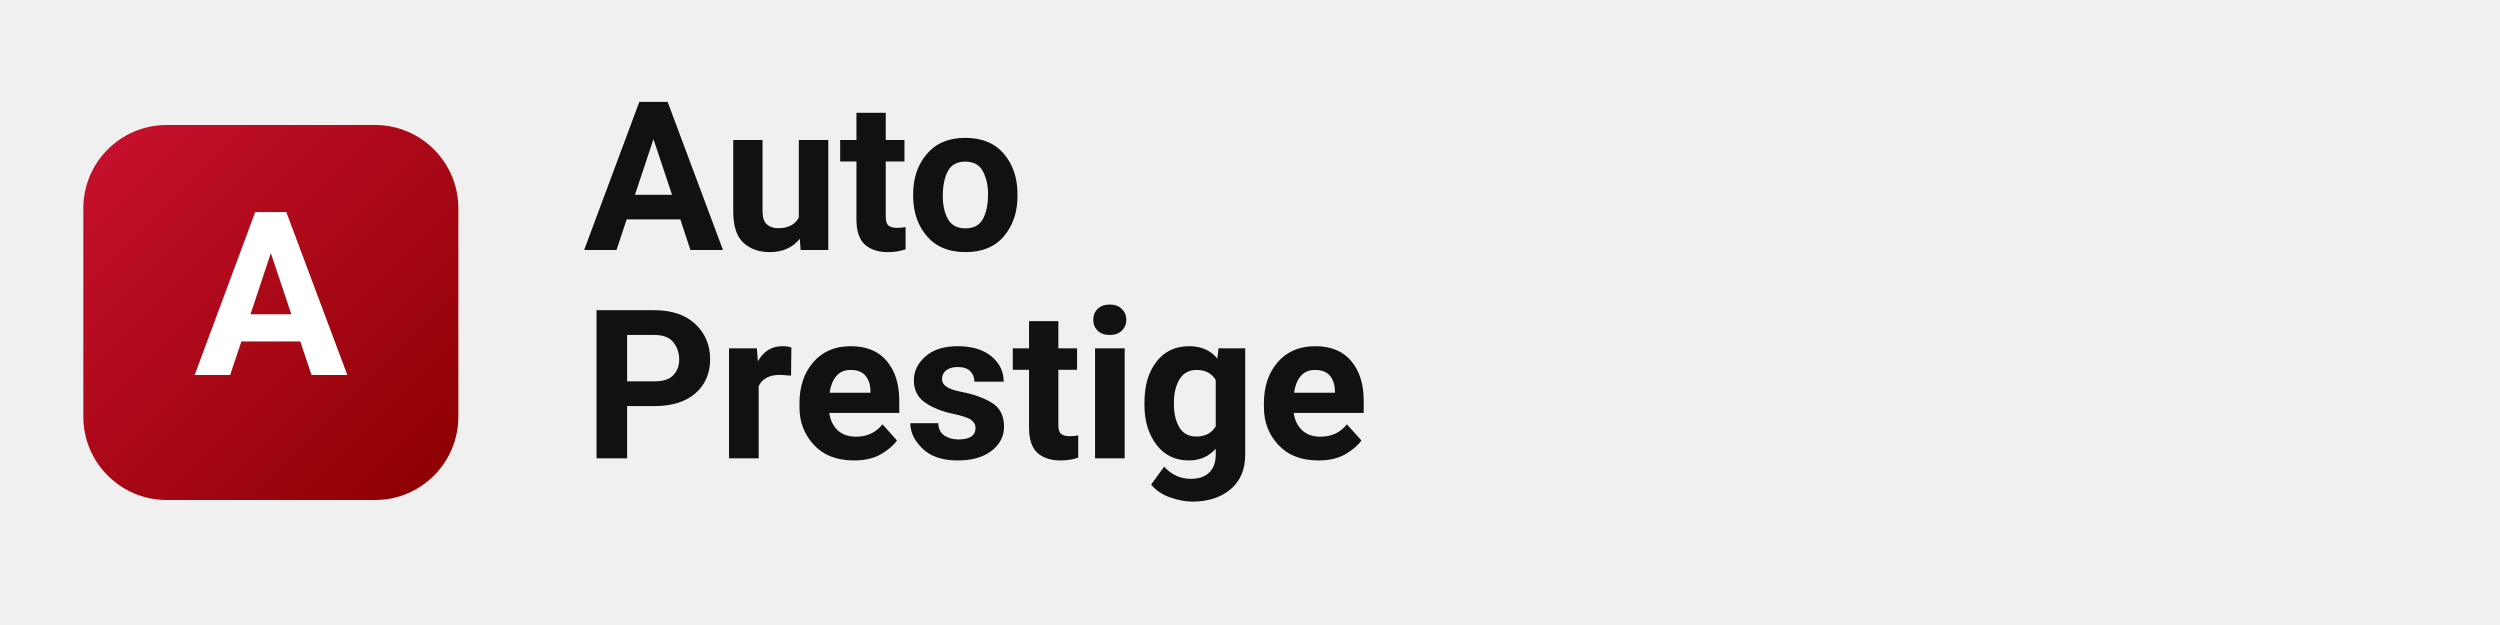
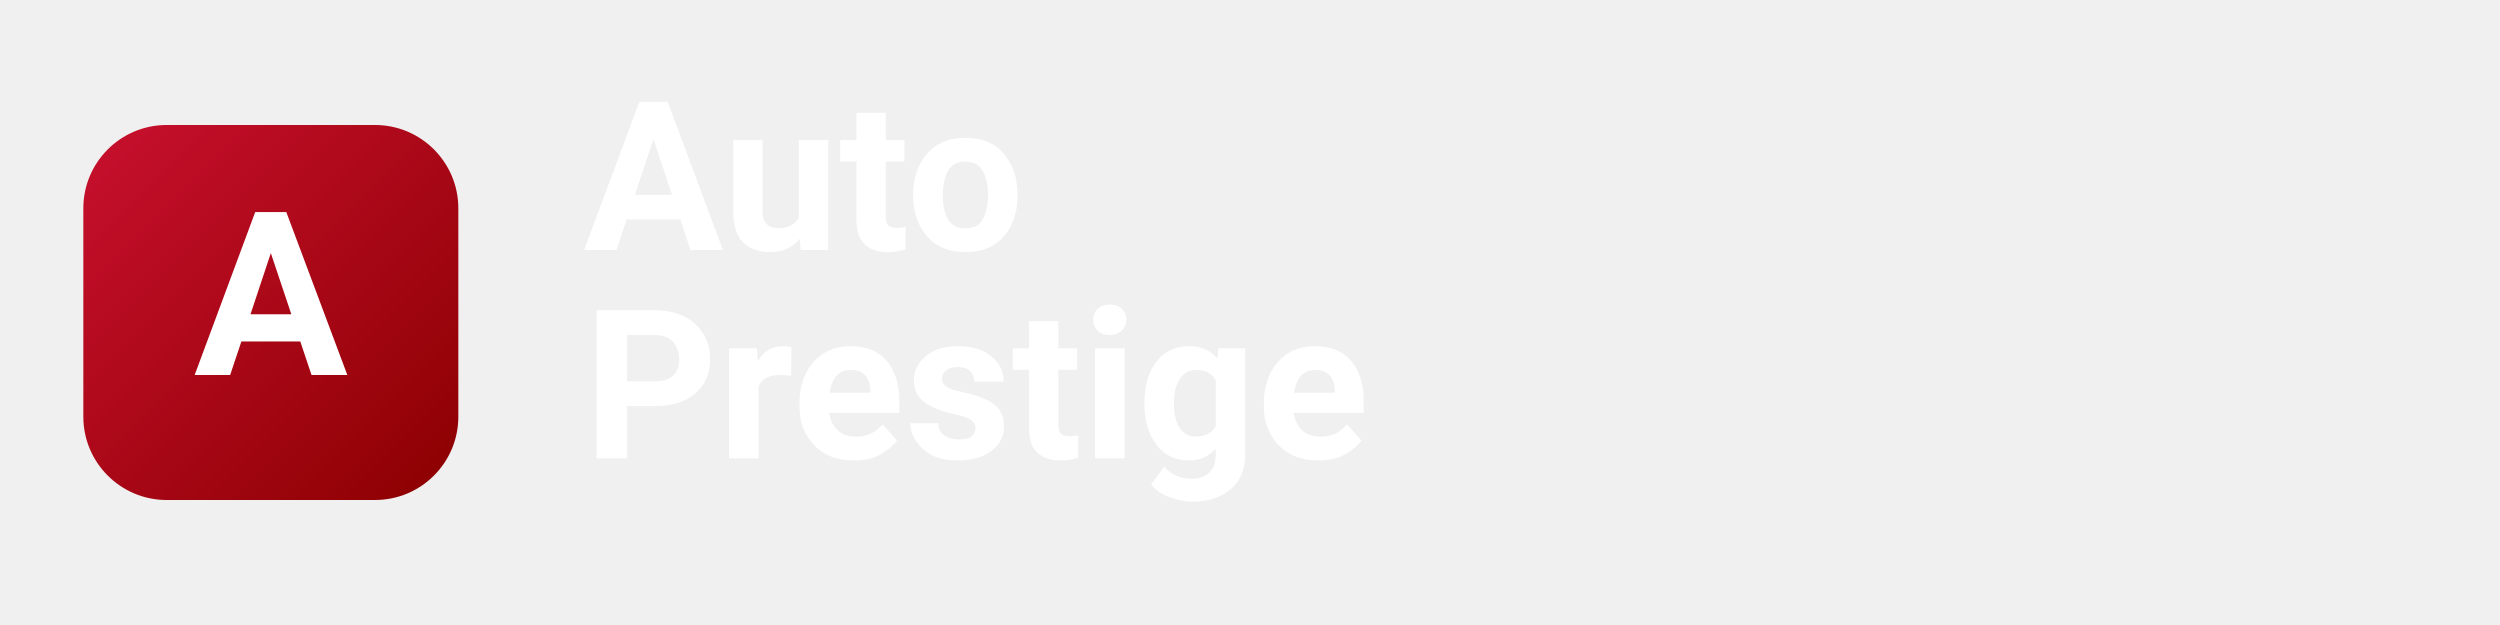
<svg xmlns="http://www.w3.org/2000/svg" width="240" height="60" viewBox="0 0 240 60">
  <defs>
    <linearGradient id="g" x1="0" x2="1" y1="0" y2="1">
      <stop offset="0" stop-color="#C8102E" />
      <stop offset="1" stop-color="#8B0000" />
    </linearGradient>
  </defs>
  <rect x="8" y="12" width="36" height="36" rx="8" fill="url(#g)" />
  <text x="26" y="36" text-anchor="middle" font-family="system-ui, -apple-system, Segoe UI, Roboto" font-size="22" font-weight="700" fill="#fff">A</text>
-   <text x="56" y="24" font-family="system-ui, -apple-system, Segoe UI, Roboto" font-size="20" font-weight="700" fill="#111">Auto</text>
-   <text x="56" y="44" font-family="system-ui, -apple-system, Segoe UI, Roboto" font-size="20" font-weight="700" fill="#111">Prestige</text>
+   <text x="56" y="24" font-family="system-ui, -apple-system, Segoe UI, Roboto" font-size="20" font-weight="700" fill="#fff">Auto</text>
+   <text x="56" y="44" font-family="system-ui, -apple-system, Segoe UI, Roboto" font-size="20" font-weight="700" fill="#fff">Prestige</text>
</svg>
